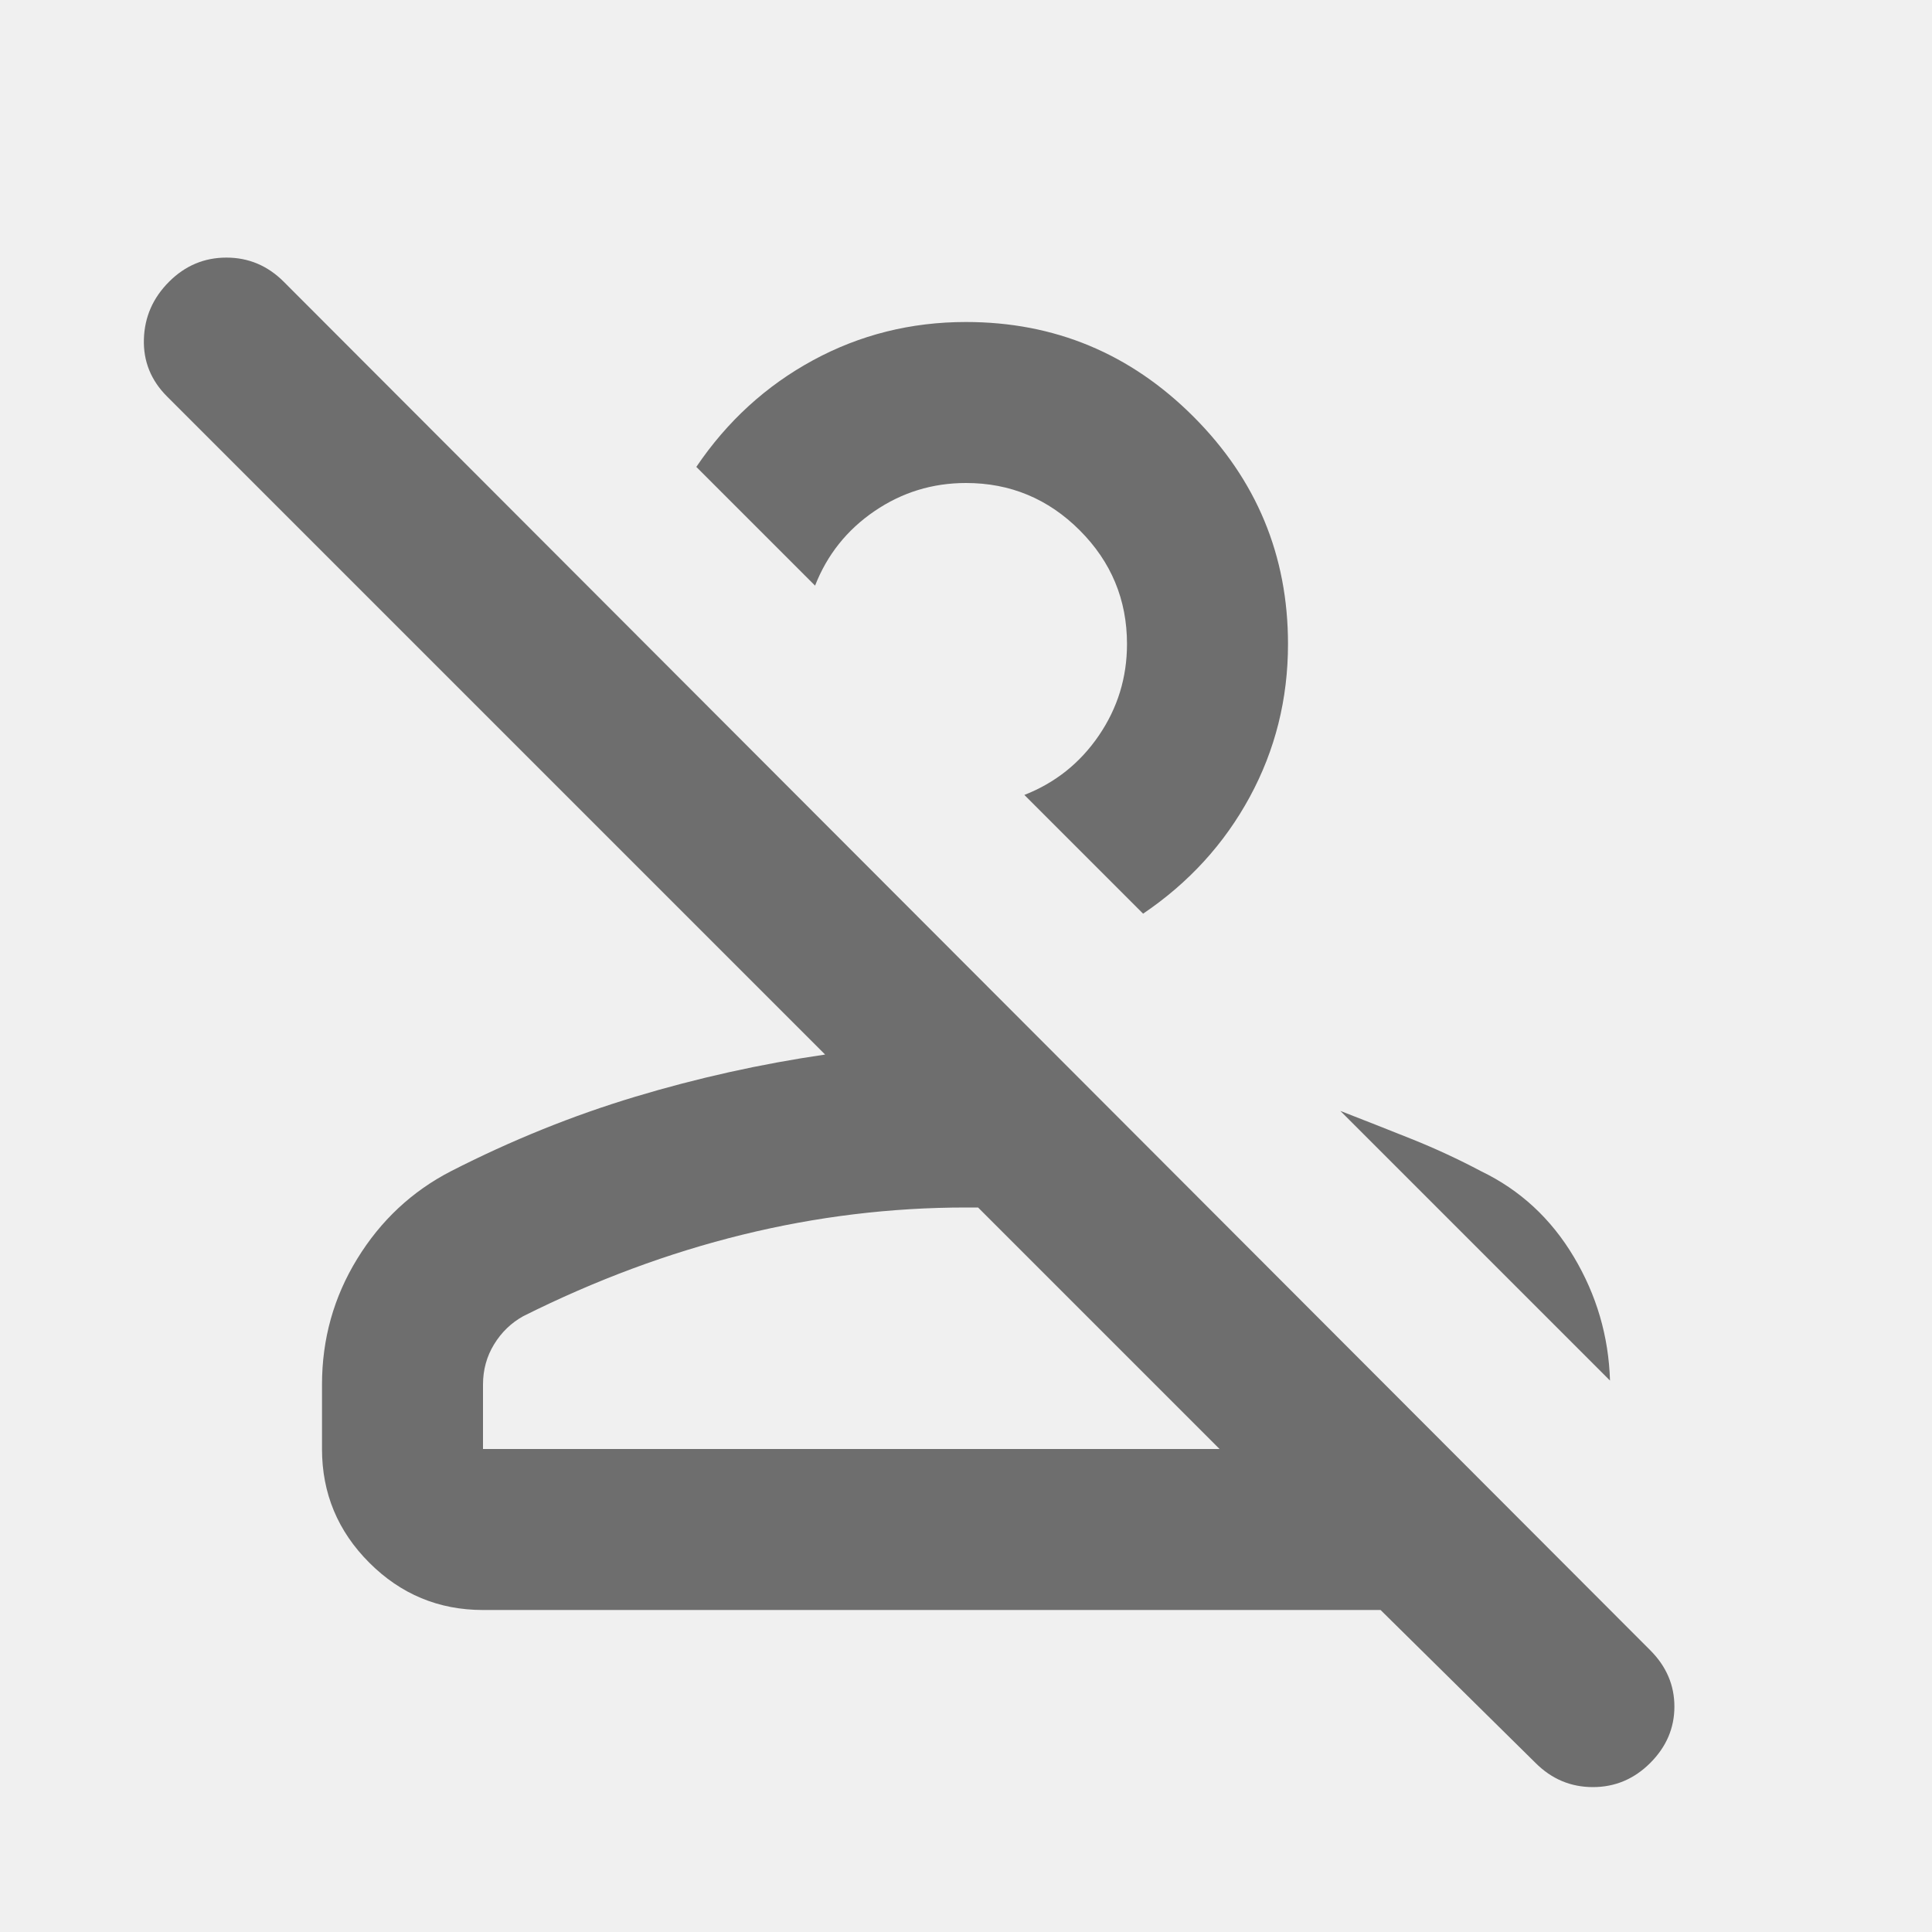
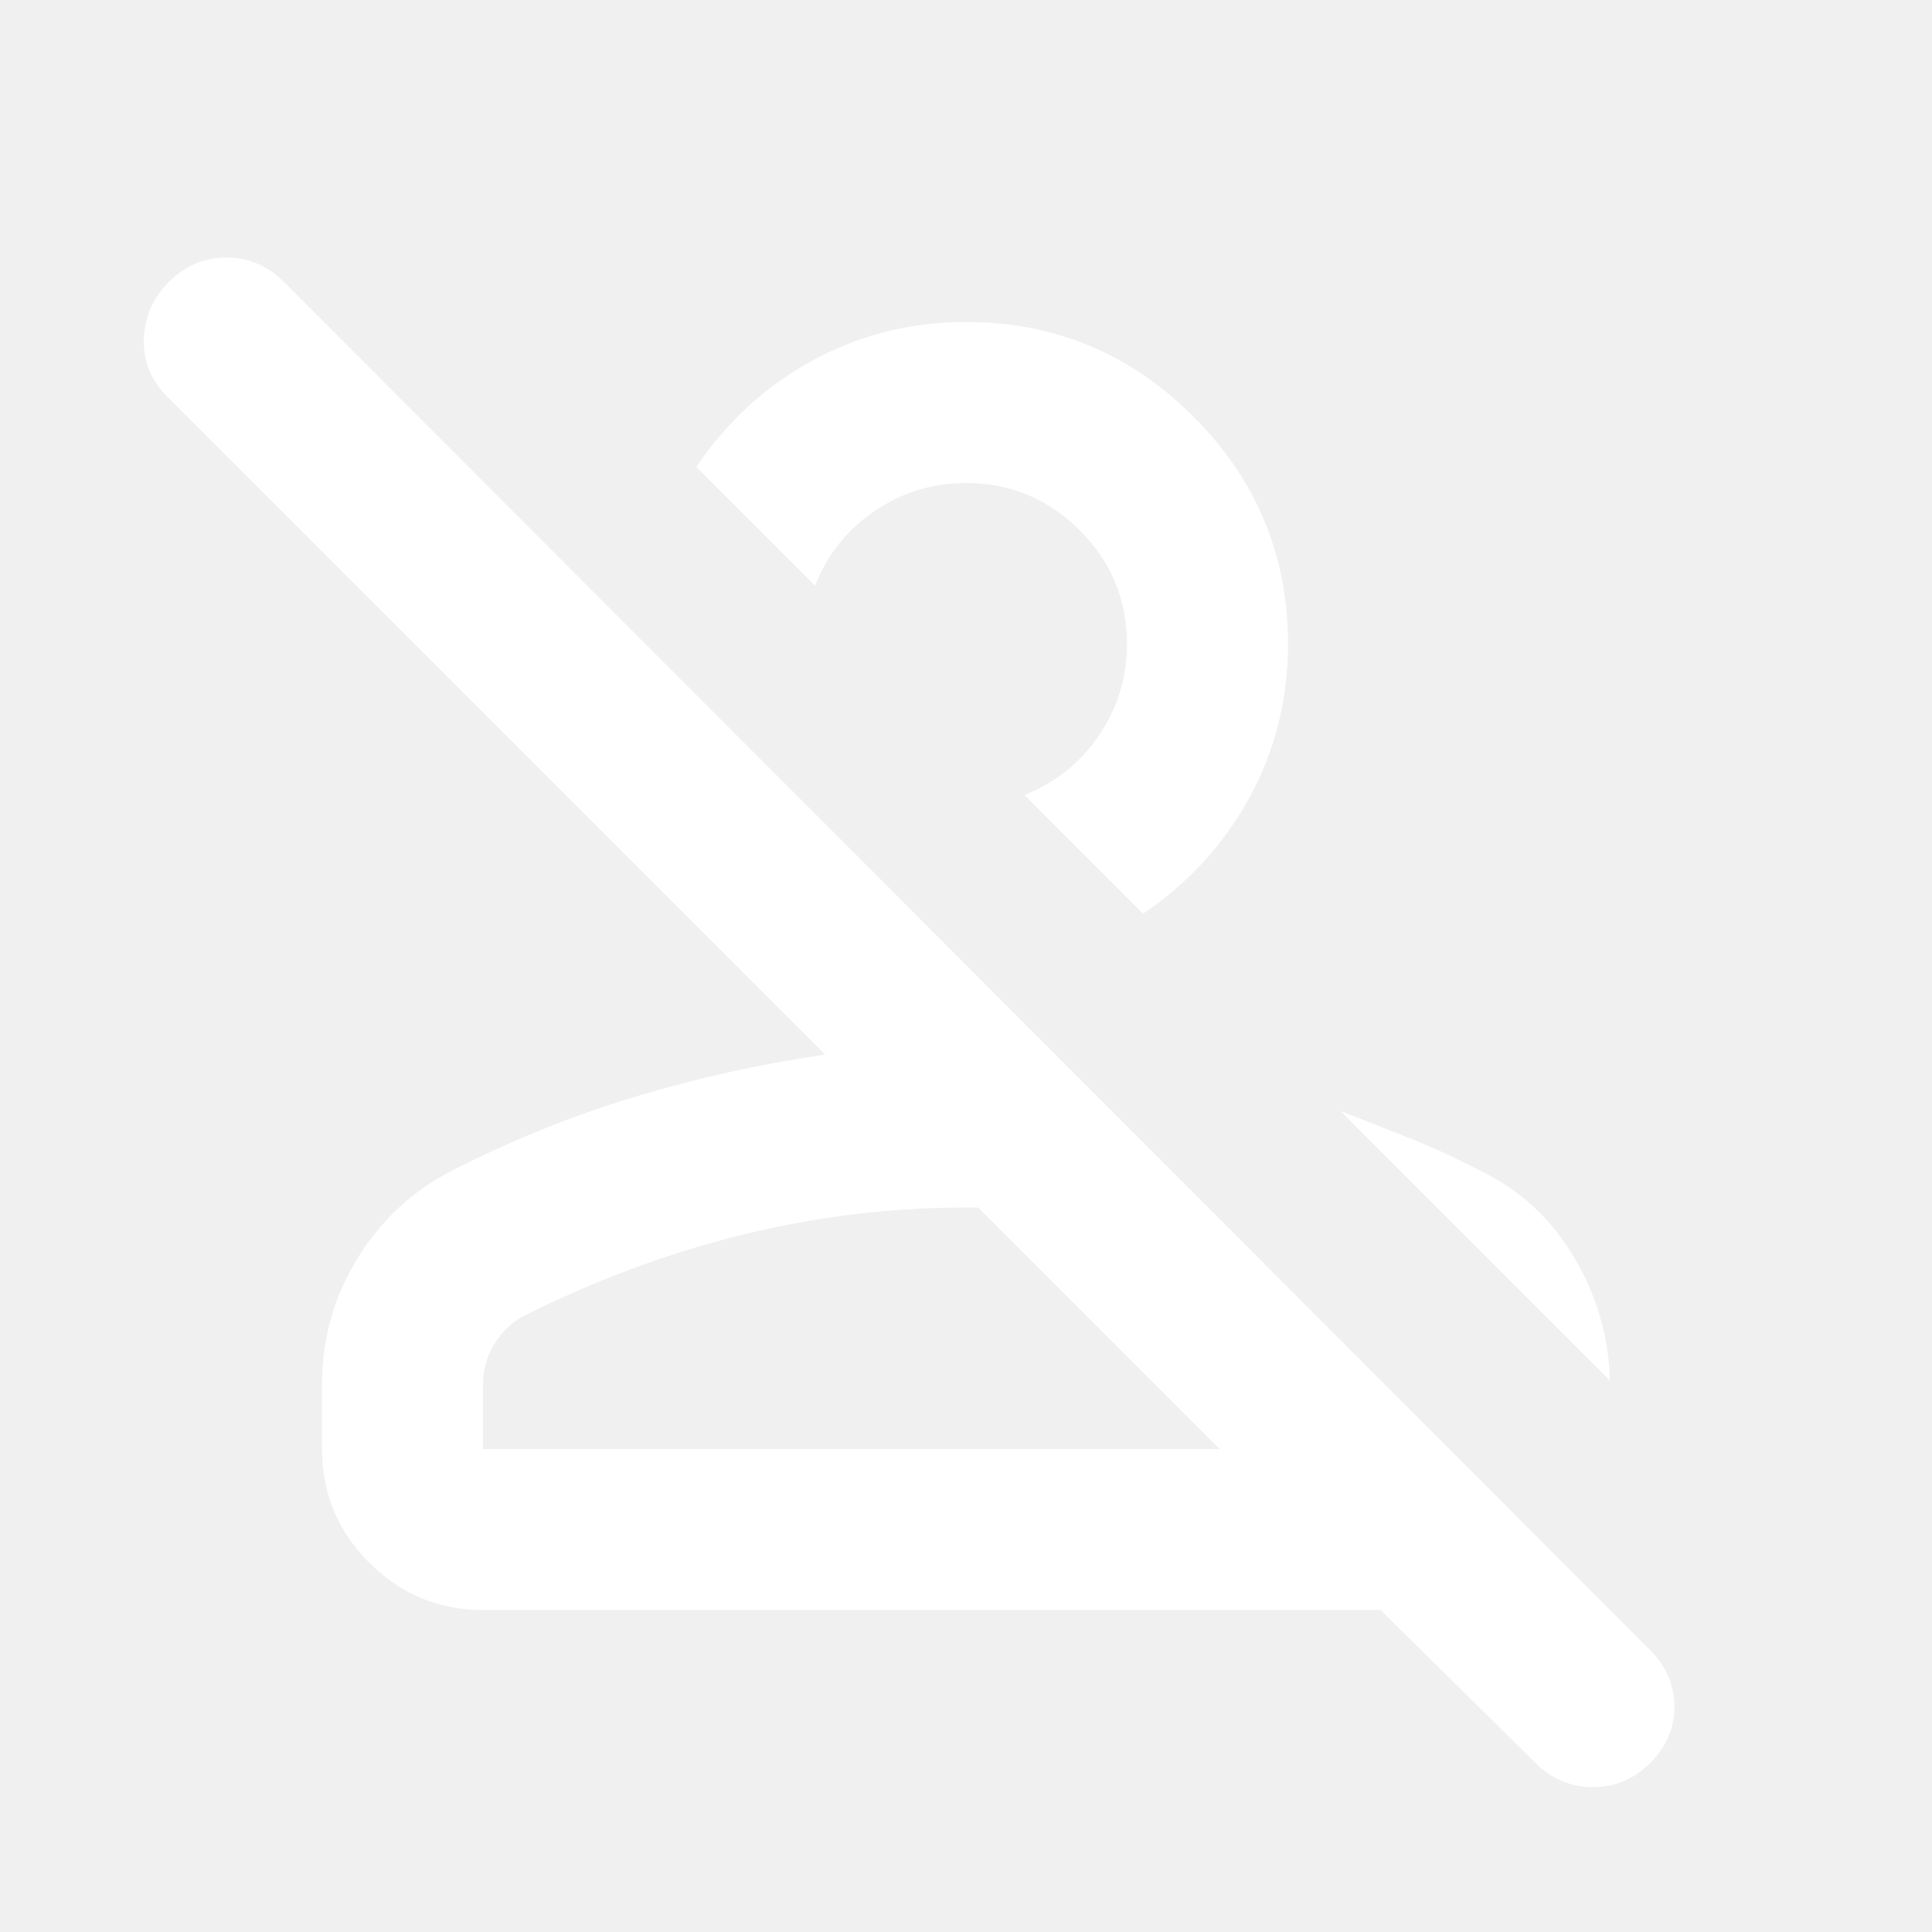
- <svg xmlns="http://www.w3.org/2000/svg" height="24px" viewBox="0 -960 960 960" width="24px" fill="#6E6E6E">
+ <svg xmlns="http://www.w3.org/2000/svg" height="24px" viewBox="0 -960 960 960" width="24px" fill="#FFFFFF">
  <path d="m763-84-77-76H240q-33 0-56.5-23.5T160-240v-32q0-34 17.5-62.5T224-378q45-23 91.5-37t94.5-21L83-763q-12-12-11.5-28.5T84-820q12-12 28.5-12t28.5 12l679 680q12 12 12 28t-12 28q-12 12-28.5 12T763-84ZM240-240h366L486-360h-6q-56 0-111 13.5T260-306q-9 5-14.5 14t-5.5 20v32Zm496-138q29 14 46 42.5t18 61.5L666-408q18 7 35.5 14t34.5 16ZM568-506l-59-59q23-9 37-29.5t14-45.5q0-33-23.5-56.5T480-720q-25 0-45.5 14T405-669l-59-59q23-34 58-53t76-19q66 0 113 47t47 113q0 41-19 76t-53 58Zm38 266H240h366ZM457-617Z" />
</svg>
